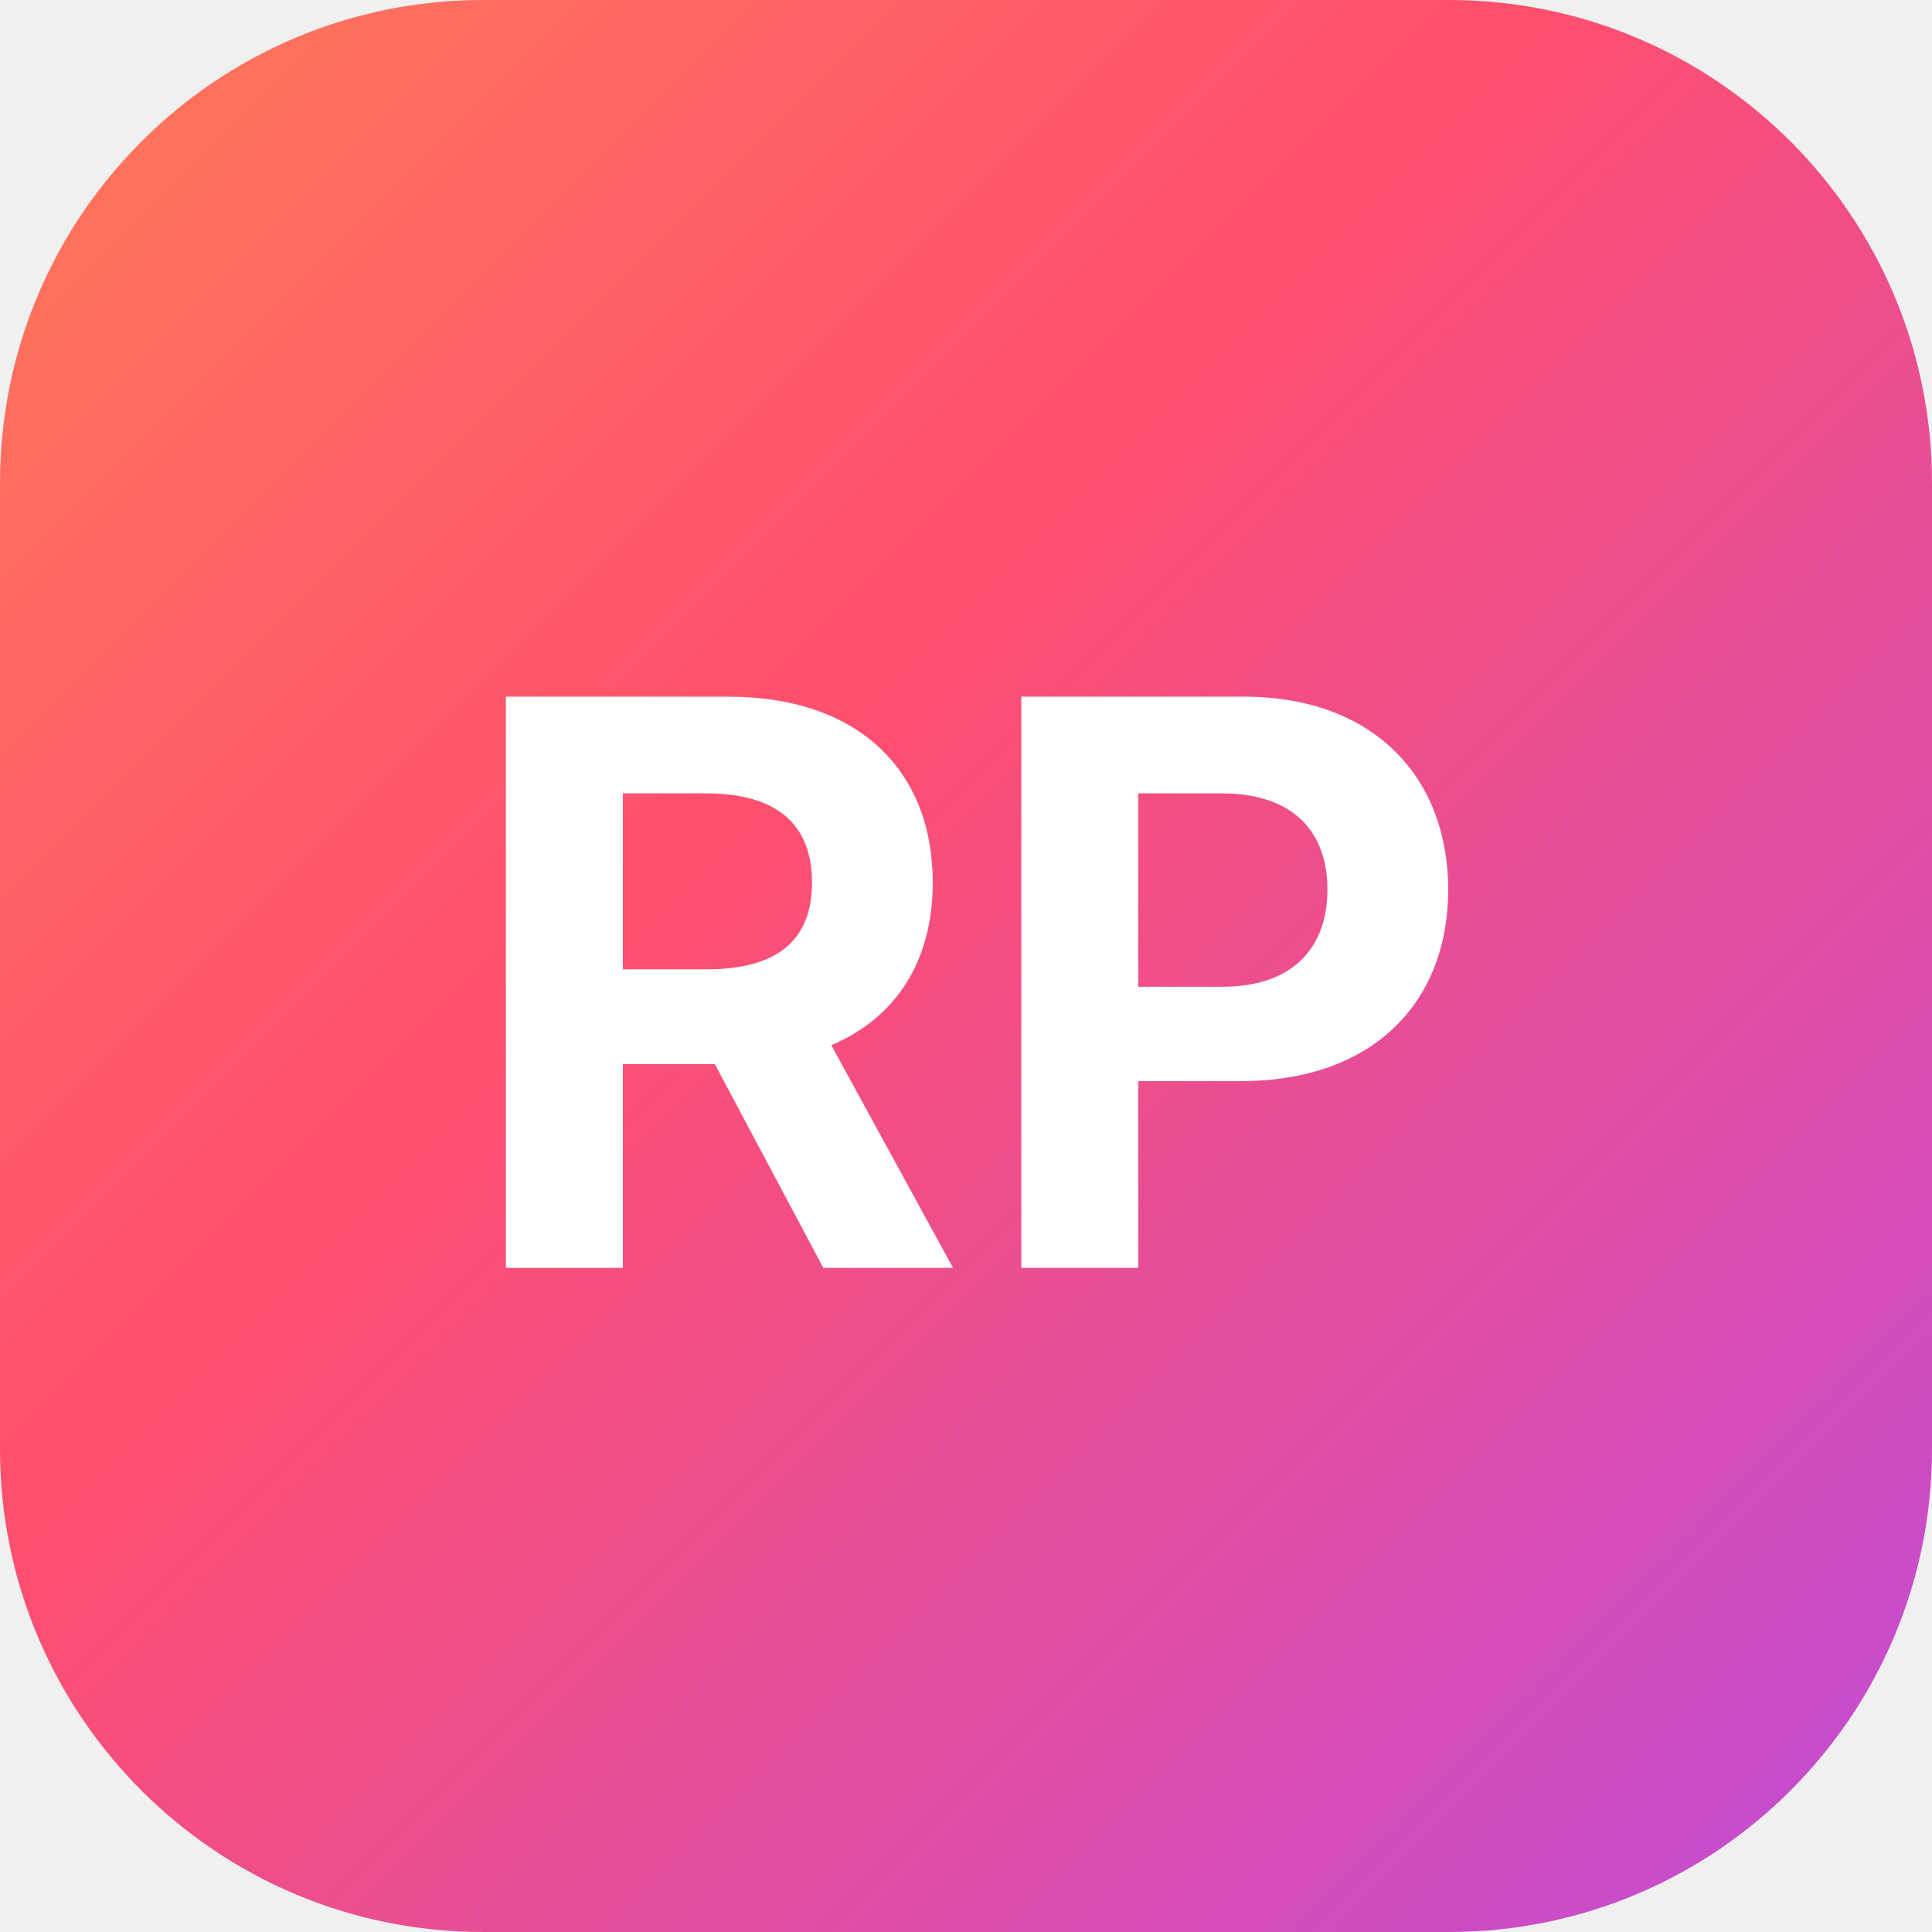
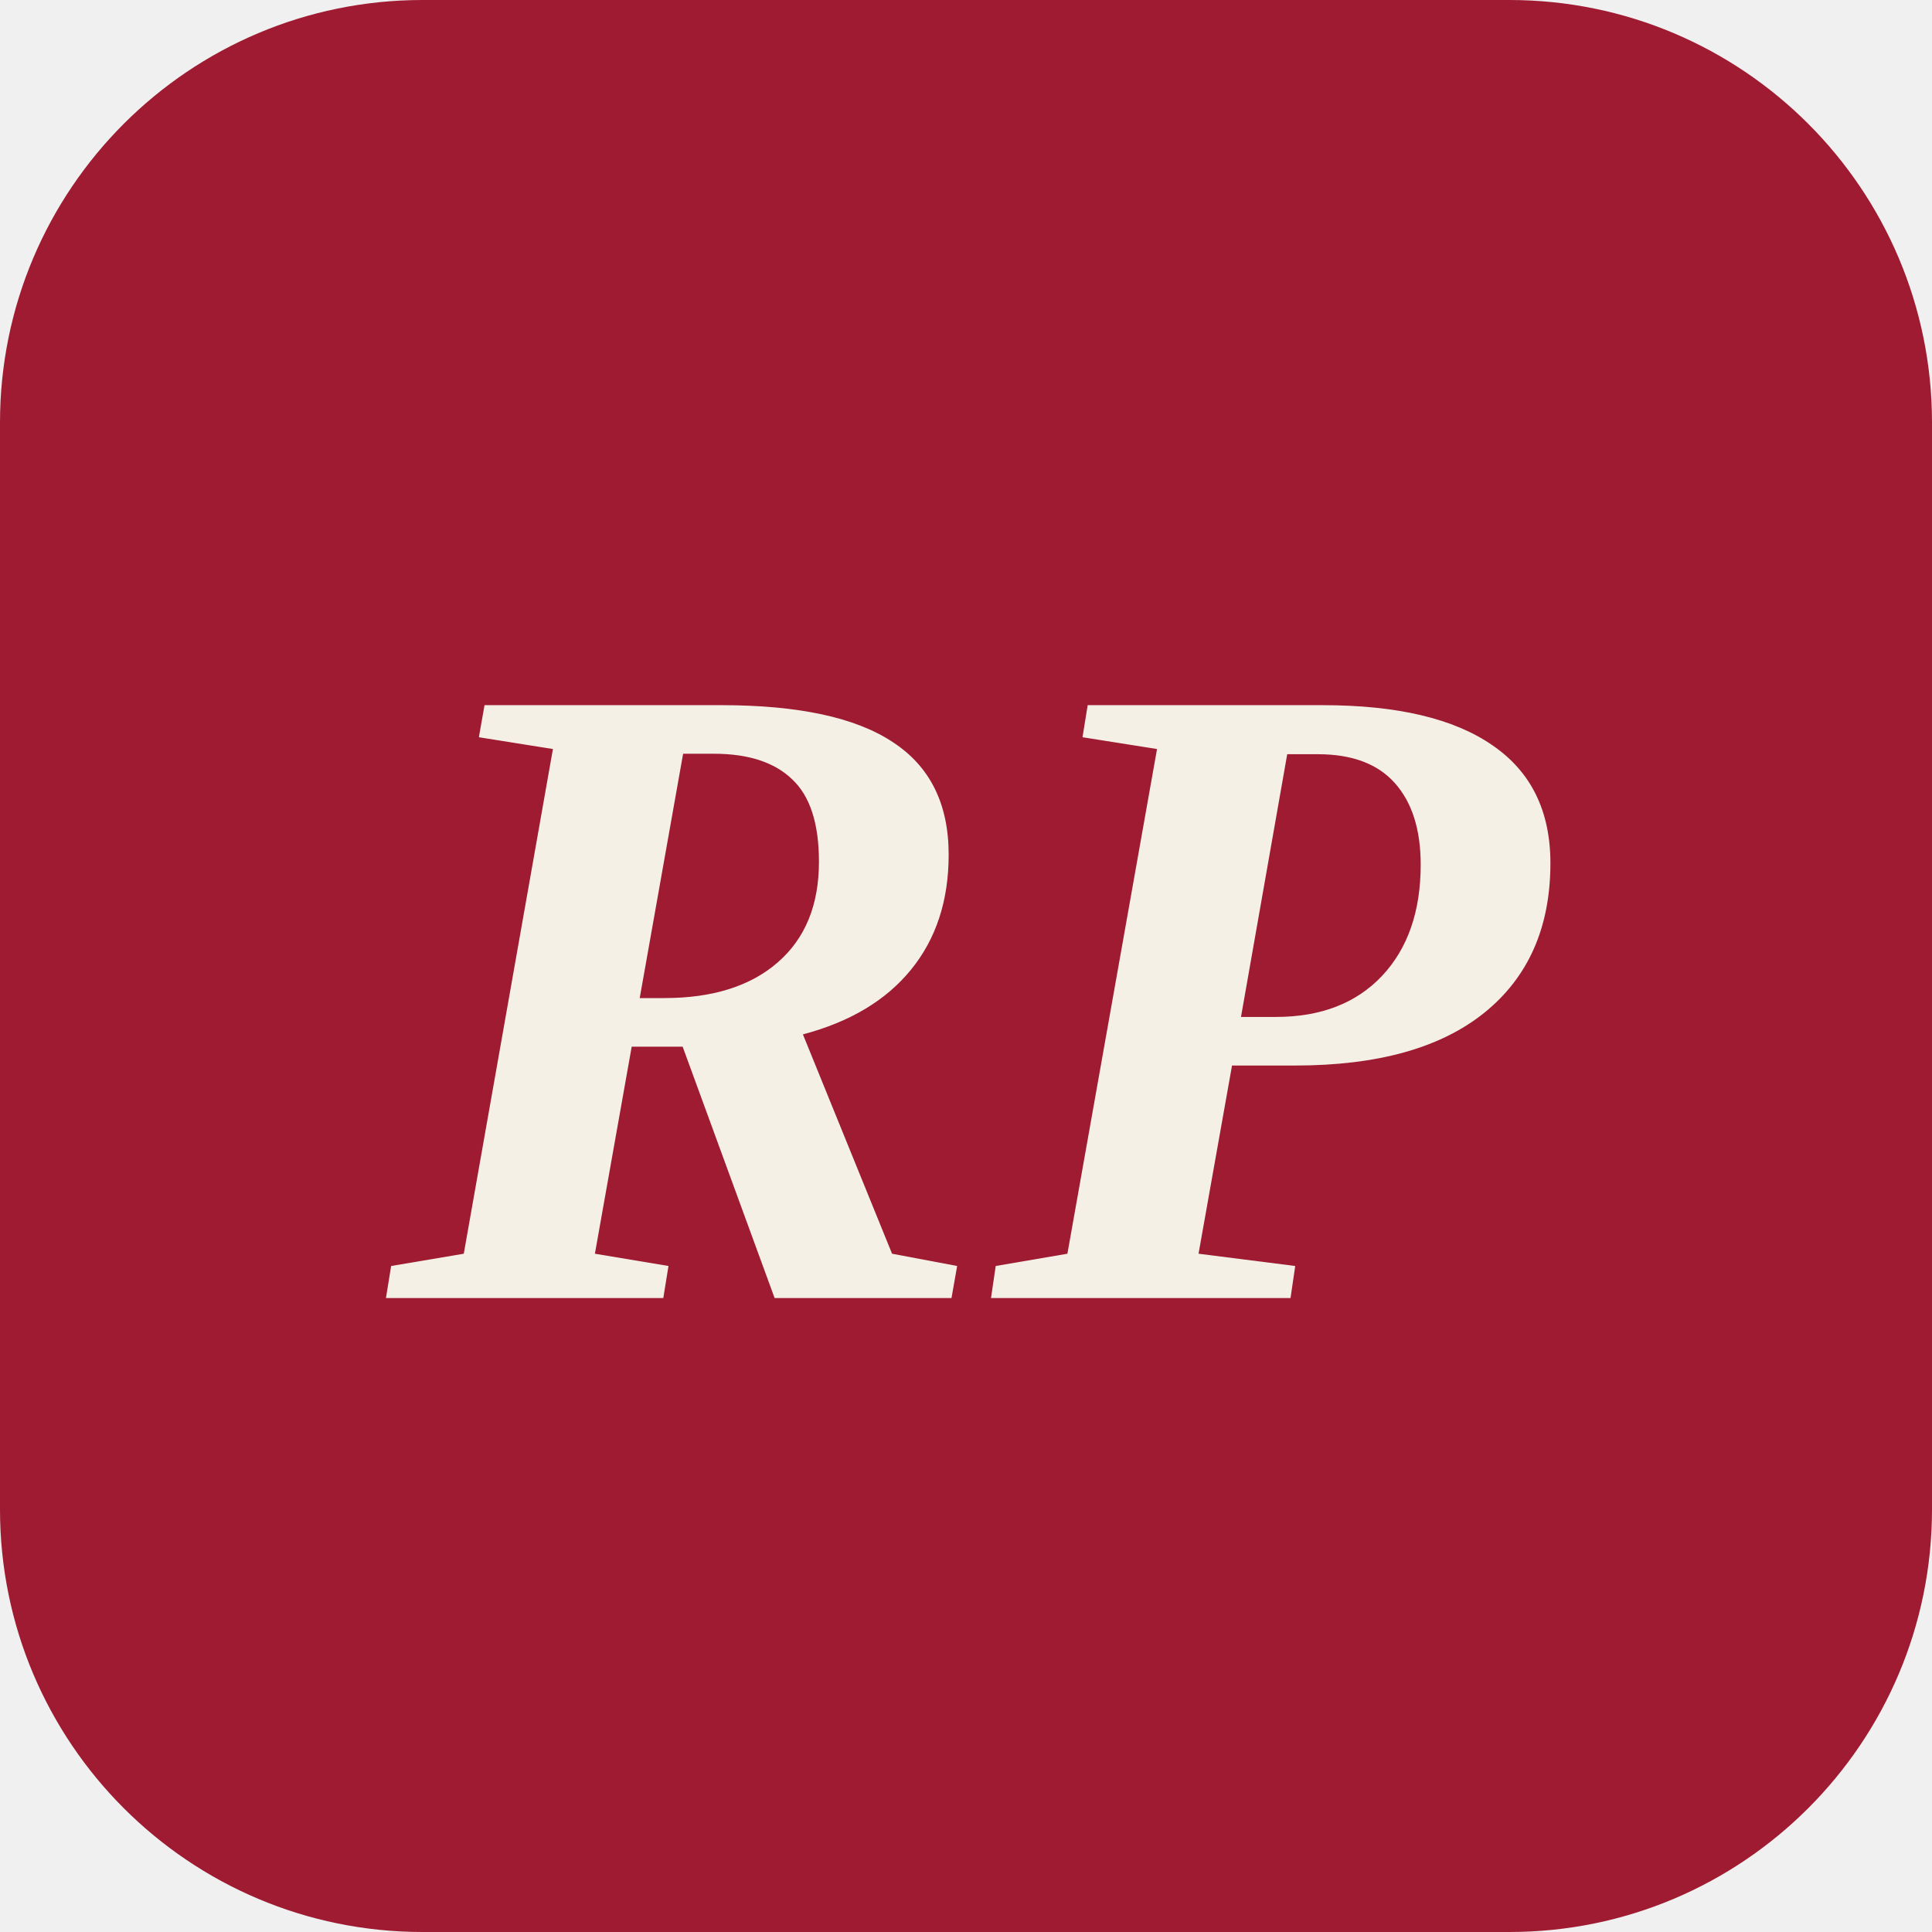
<svg xmlns="http://www.w3.org/2000/svg" viewBox="0 0 64 64">
-   <defs>
-     <linearGradient id="g" x1="0" y1="0" x2="1" y2="1">
-       <stop offset="0" stop-color="#ff7a59" />
-       <stop offset=".4" stop-color="#ff4f6e" />
-       <stop offset="1" stop-color="#c04bd9" />
-     </linearGradient>
-   </defs>
-   <rect width="64" height="64" rx="16" fill="url(#g)" />
-   <text x="32" y="42" text-anchor="middle" font-family="Space Grotesk, Inter, Arial, sans-serif" font-size="26" font-weight="700" fill="#fff">RP</text>
+   <rect width="64" height="64" rx="14" fill="#9e1b32" />
+   <text x="32" y="43" text-anchor="middle" font-family="Fraunces, Georgia, 'Times New Roman', serif" font-size="30" font-style="italic" font-weight="600" fill="#f5f0e6">RP</text>
</svg>
